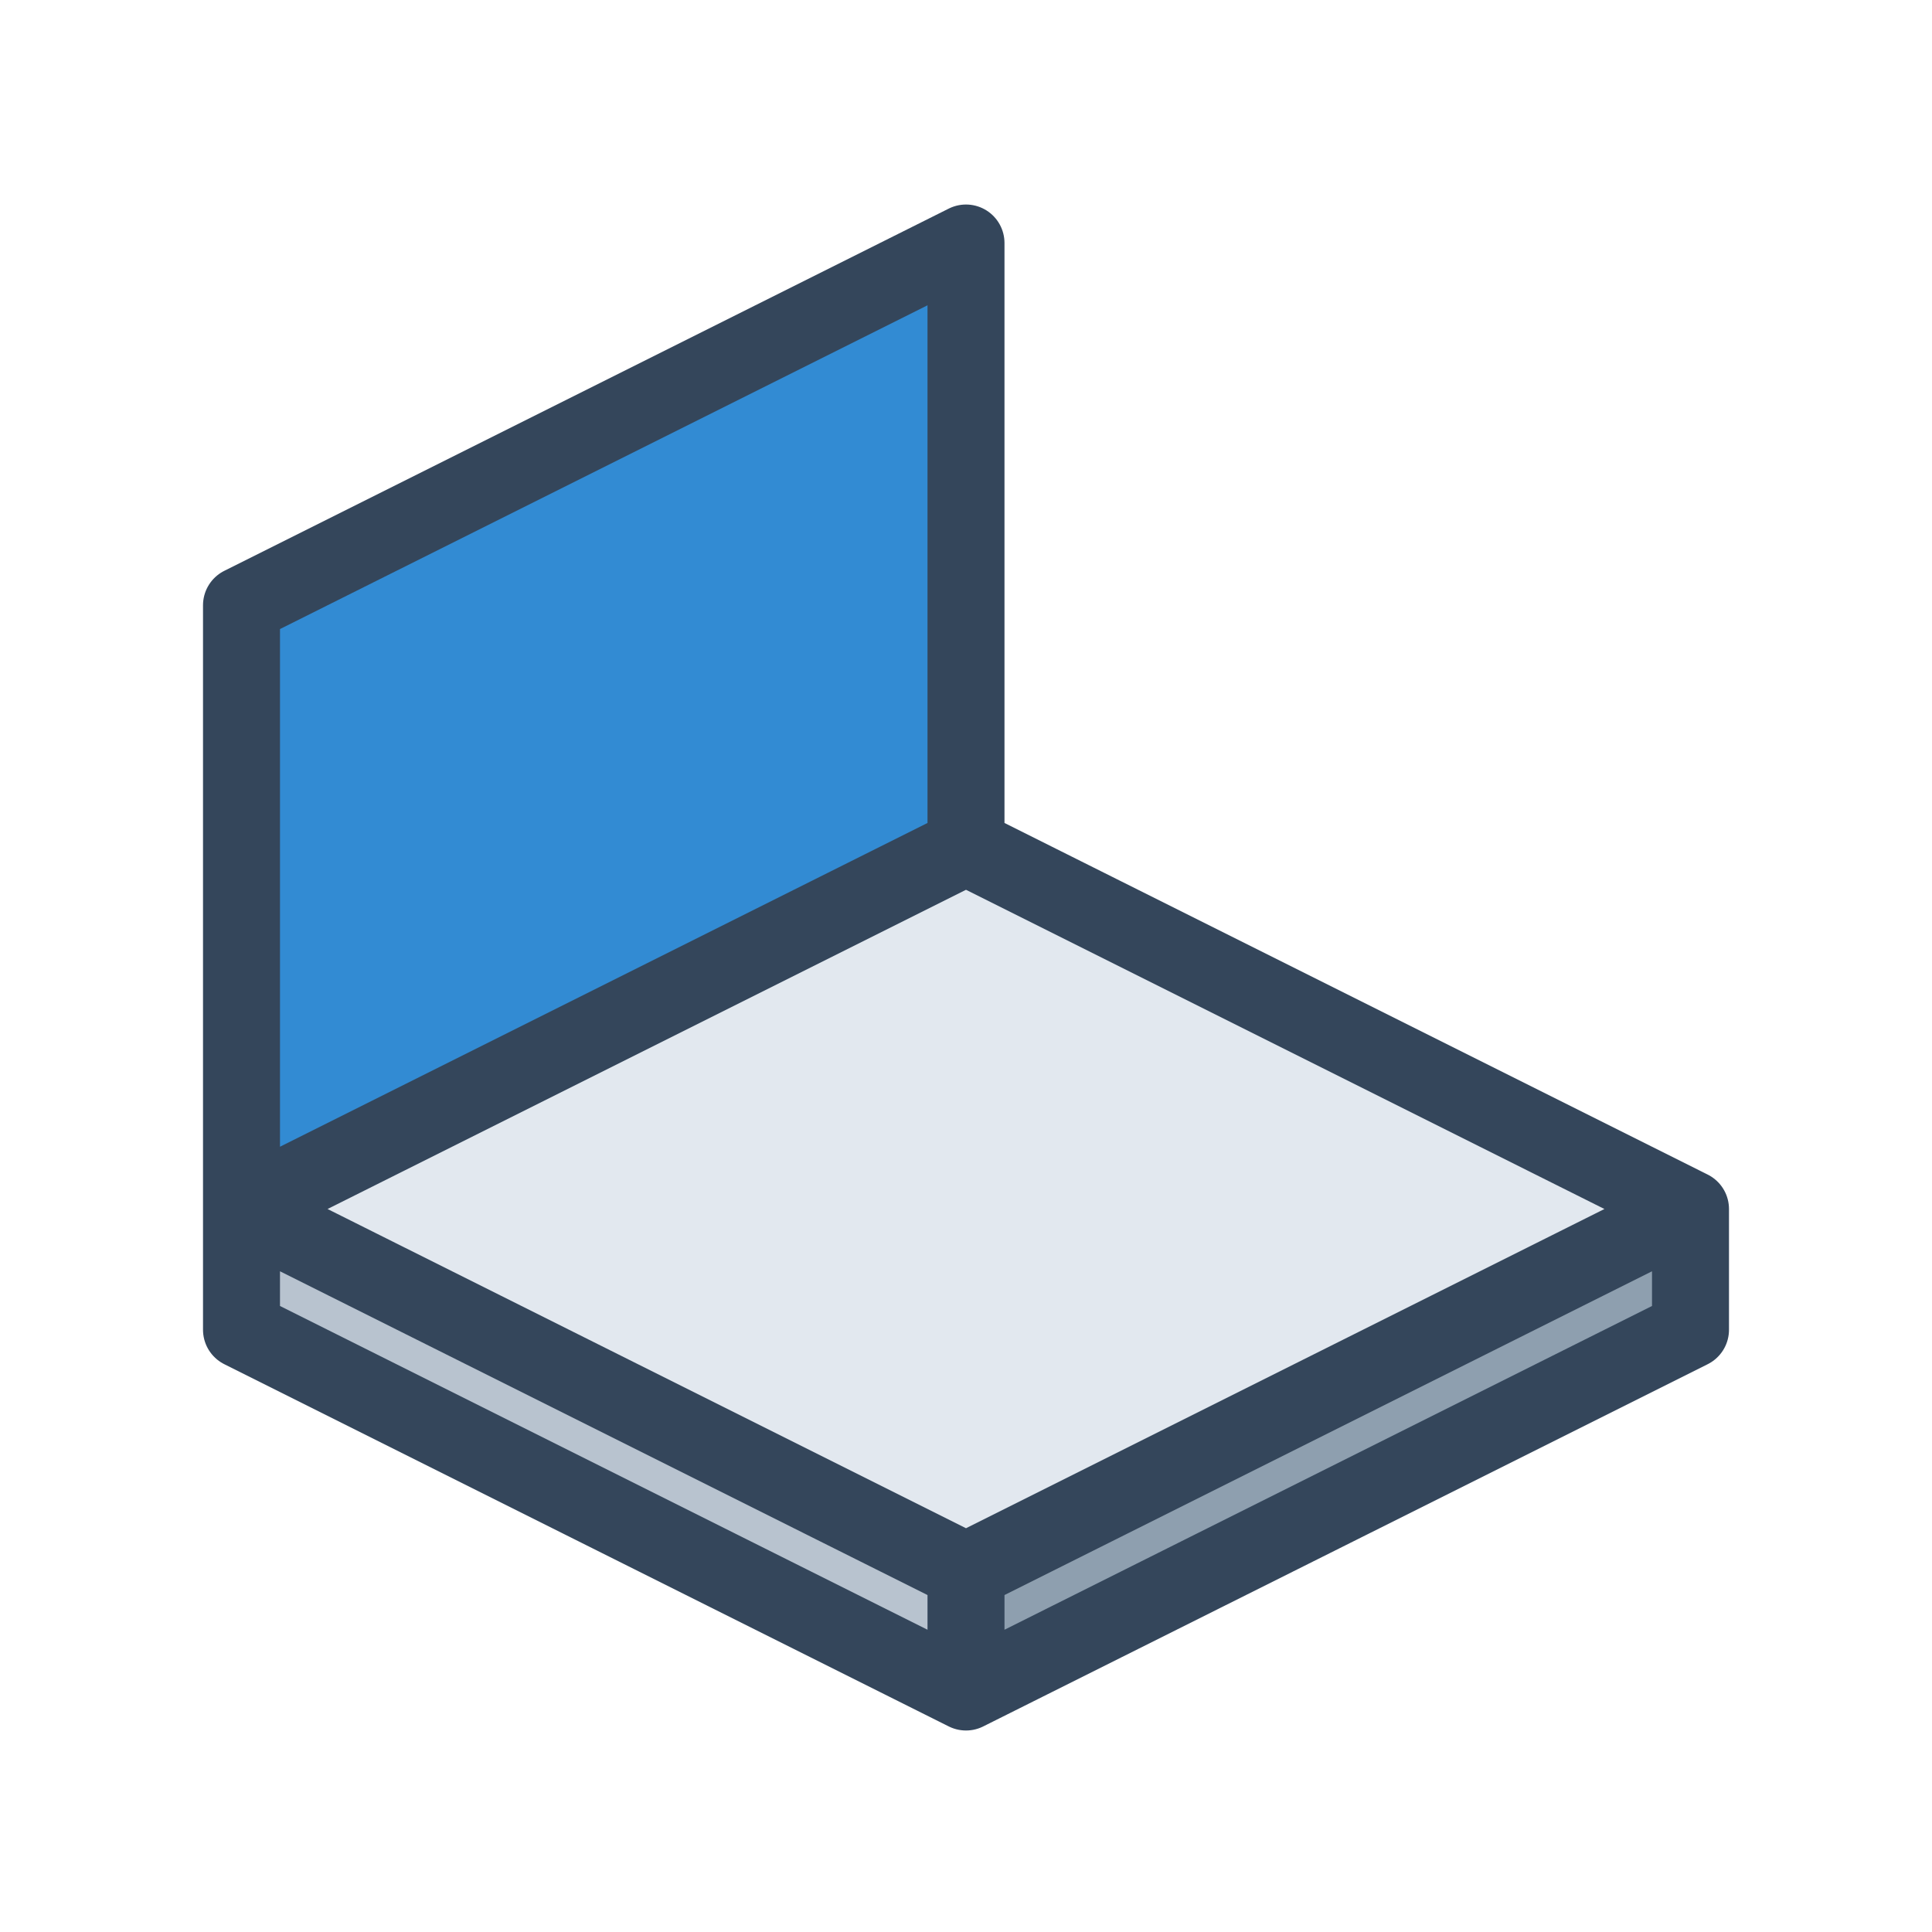
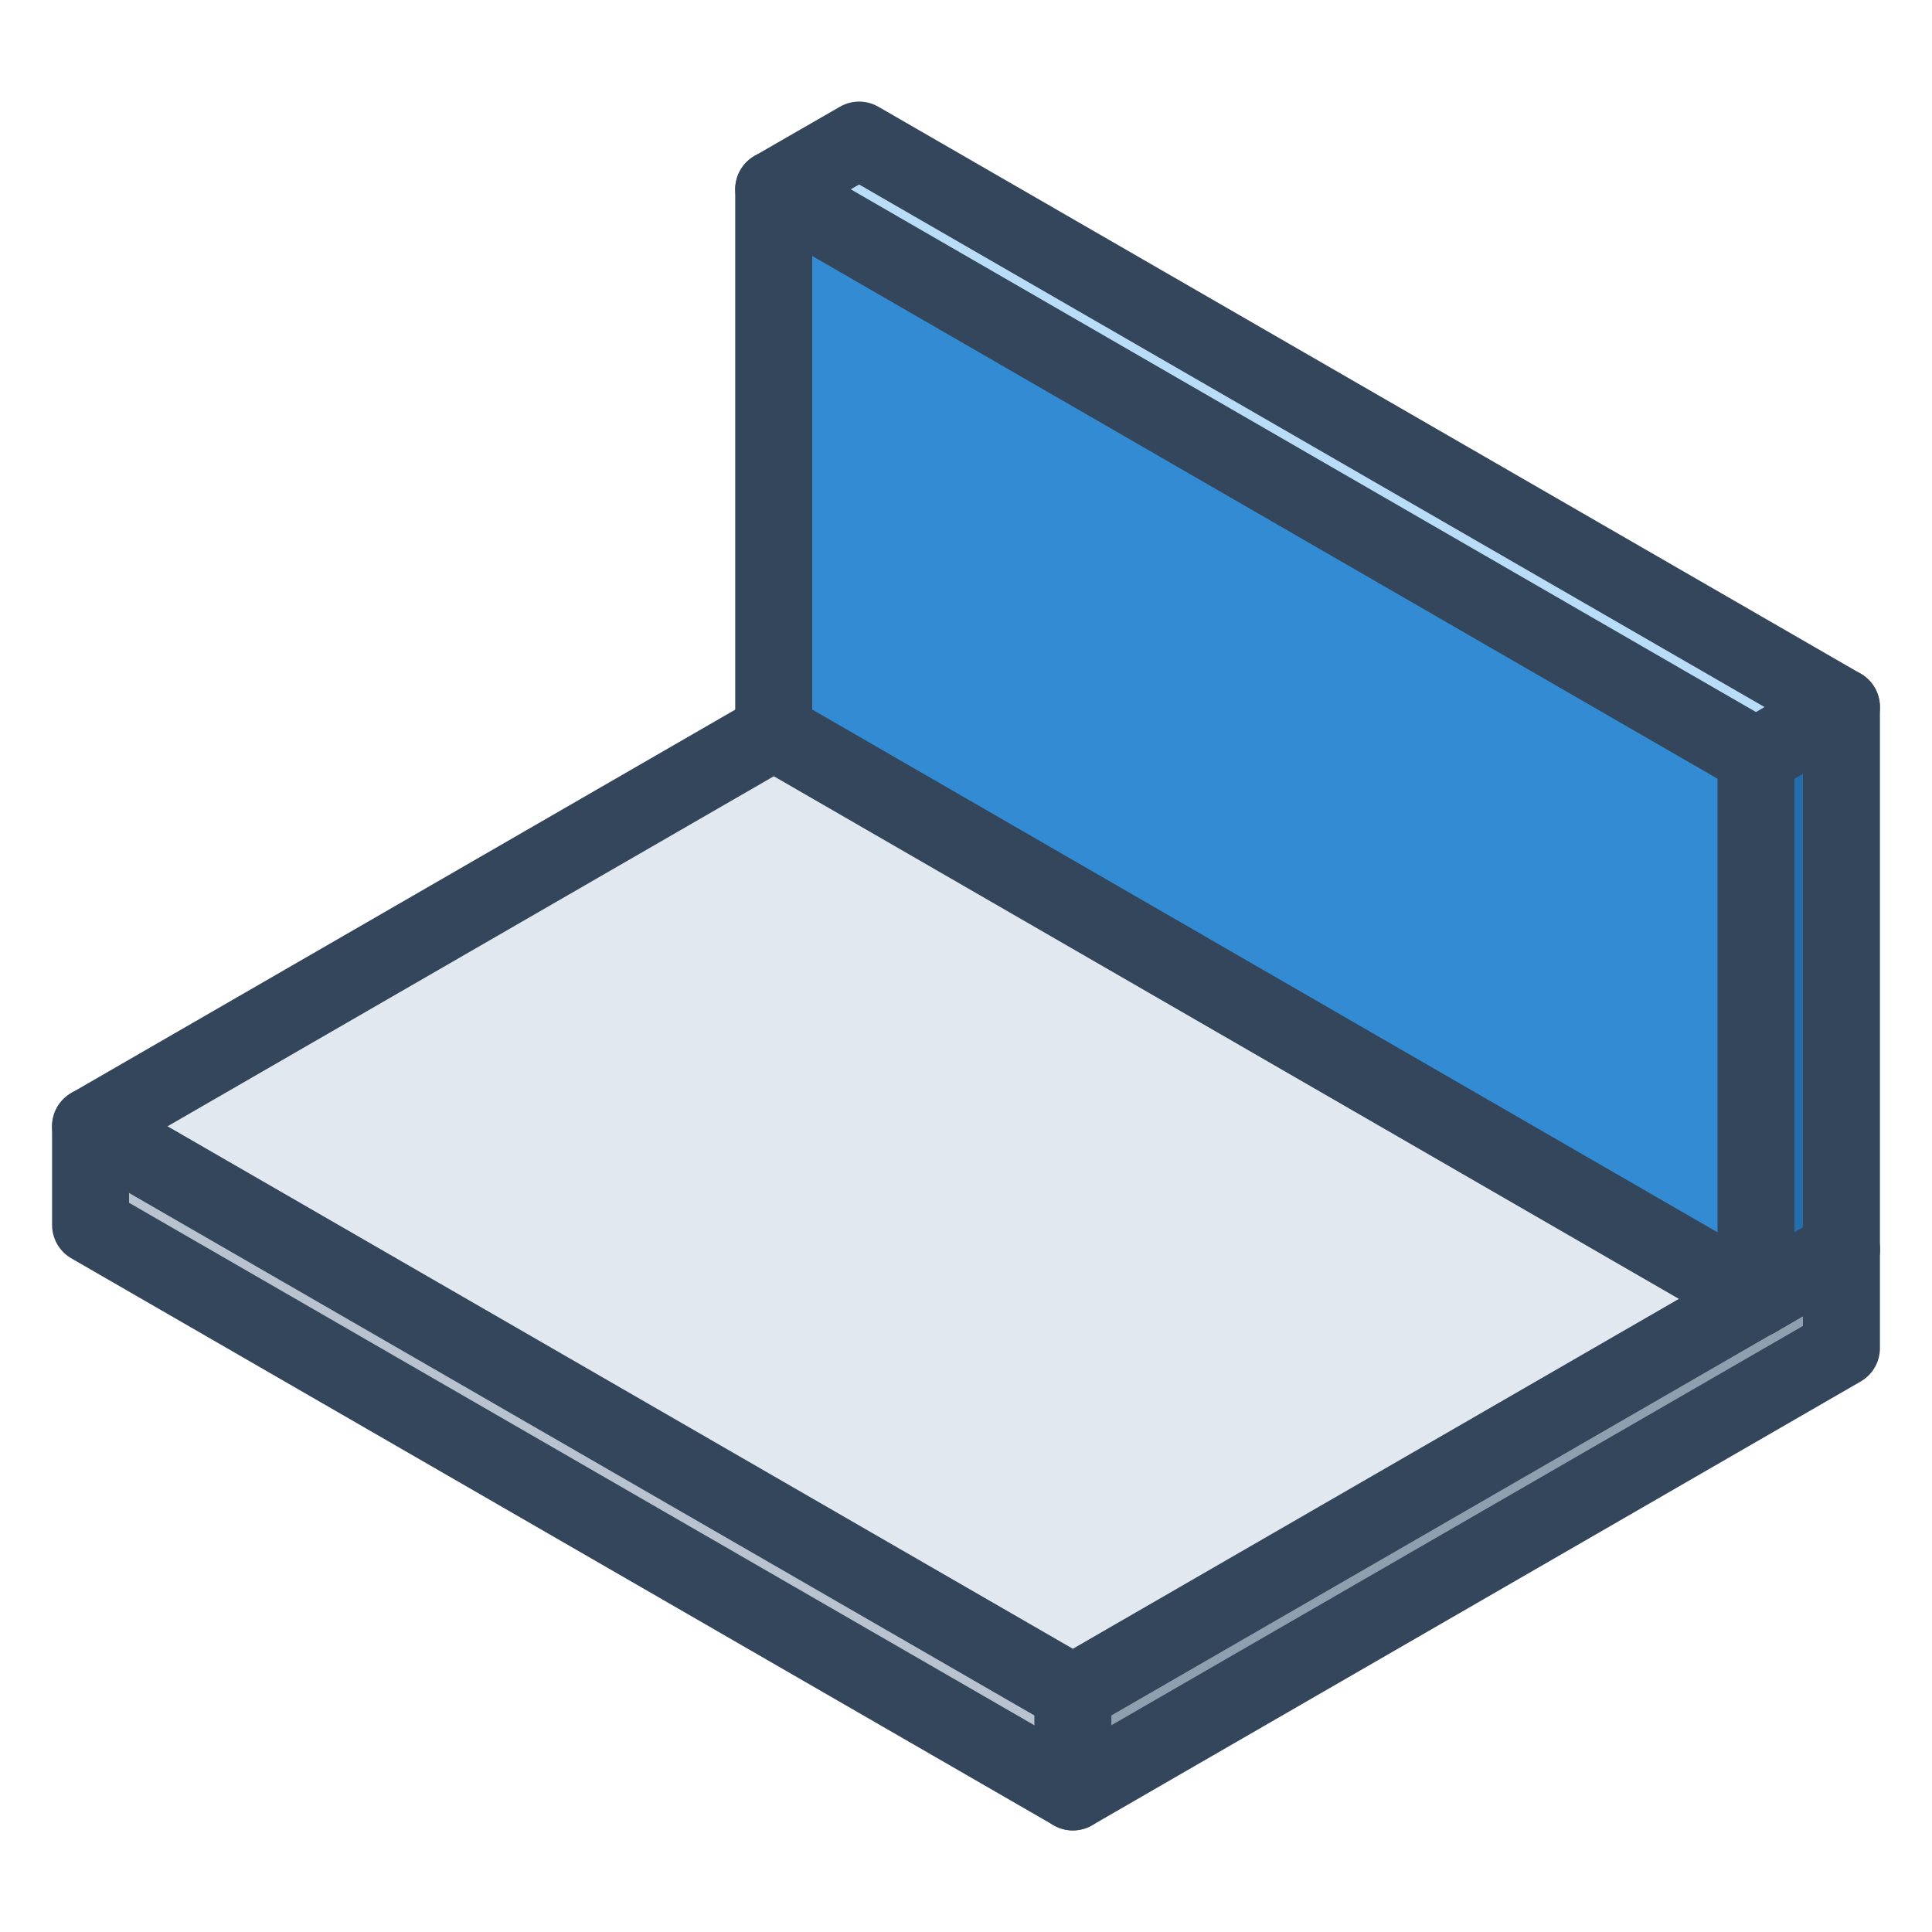
<svg xmlns="http://www.w3.org/2000/svg" viewBox="0 0 64 64">
-   <path d="M32 28.05L56 40.05L32 52.05L8 40.05Z" fill="#e2e8ef" />
-   <path d="M8 40.05L32 52.05L32 56.05L8 44.05Z" fill="#b8c3cf" />
-   <path d="M56 40.05L32 52.05L32 56.05L56 44.05Z" fill="#8e9faf" />
-   <path d="M8 40.05L32 28.05L32 8.05L8 20.05Z" fill="#328bd3" />
-   <path d="M32 28.05L56 40.05L56 44.05L32 56.05L8 44.05L8 40.05ZM8 40.05L32 52.05L56 40.05M32 52.05L32 56.05M8 40.05L32 28.05L32 8.05L8 20.05Z" fill="none" stroke="#34465b" stroke-width="2.55" stroke-linejoin="round" stroke-linecap="round" />
+   <path d="M3 37.31L35.54 56.09L35.54 59.36L3 40.58Z" fill="#b8c3cf" />
+   <path d="M61 41.39L35.54 56.09L35.54 59.36L61 44.66Z" fill="#8e9faf" />
+   <path d="M28.46 22.61L61 41.39L35.54 56.09L3 37.31Z" fill="#e2e8ef" />
+   <path d="M28.46 22.61L61 41.39L61 44.66L35.54 59.36L3 40.58L3 37.31Z" fill="none" stroke="#34465b" stroke-width="2.55" stroke-linejoin="round" stroke-linecap="round" />
+   <path d="M3 37.31L35.54 56.09L61 41.39" fill="none" stroke="#34465b" stroke-width="2.55" stroke-linejoin="round" stroke-linecap="round" />
+   <path d="M35.54 56.09L35.54 59.36" fill="none" stroke="#34465b" stroke-width="2.55" stroke-linejoin="round" stroke-linecap="round" />
+   <path d="M25.63 6.27L58.17 25.06L58.17 43.03L25.63 24.24Z" fill="#328bd3" />
+   <path d="M61 23.42L58.17 25.06L58.17 43.03L61 41.39Z" fill="#236ead" />
+   <path d="M28.46 4.64L61 23.42L58.17 25.06L25.63 6.27Z" fill="#b9ddf8" />
+   <path d="M28.46 4.64L61 23.42L61 41.39L58.17 43.03L25.63 24.24L25.63 6.27Z" fill="none" stroke="#34465b" stroke-width="2.55" stroke-linejoin="round" stroke-linecap="round" />
+   <path d="M25.63 6.27L58.17 25.06L61 23.42" fill="none" stroke="#34465b" stroke-width="2.55" stroke-linejoin="round" stroke-linecap="round" />
+   <path d="M58.17 25.06L58.17 43.03" fill="none" stroke="#34465b" stroke-width="2.55" stroke-linejoin="round" stroke-linecap="round" />
</svg>
